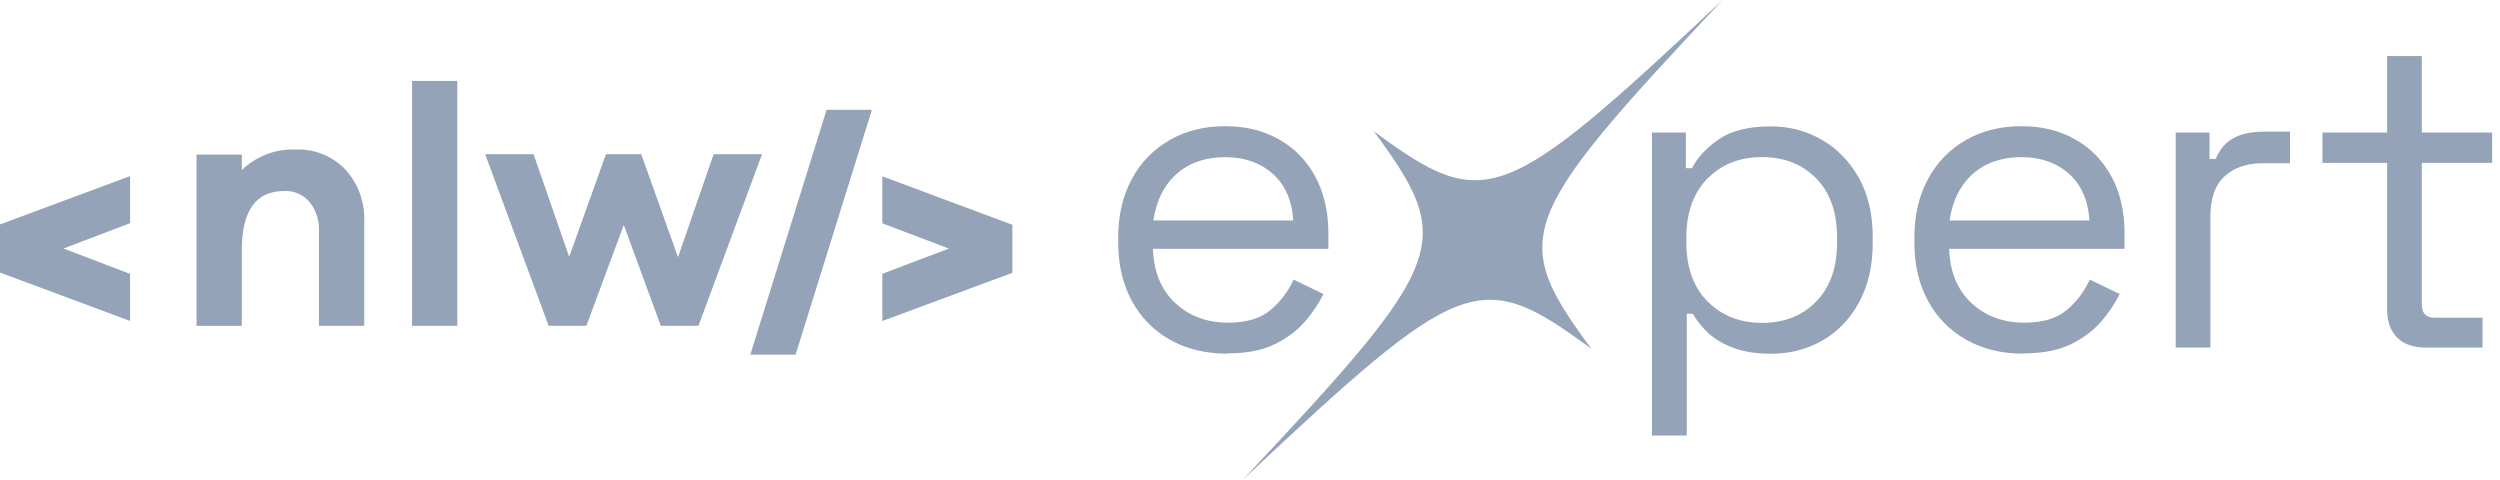
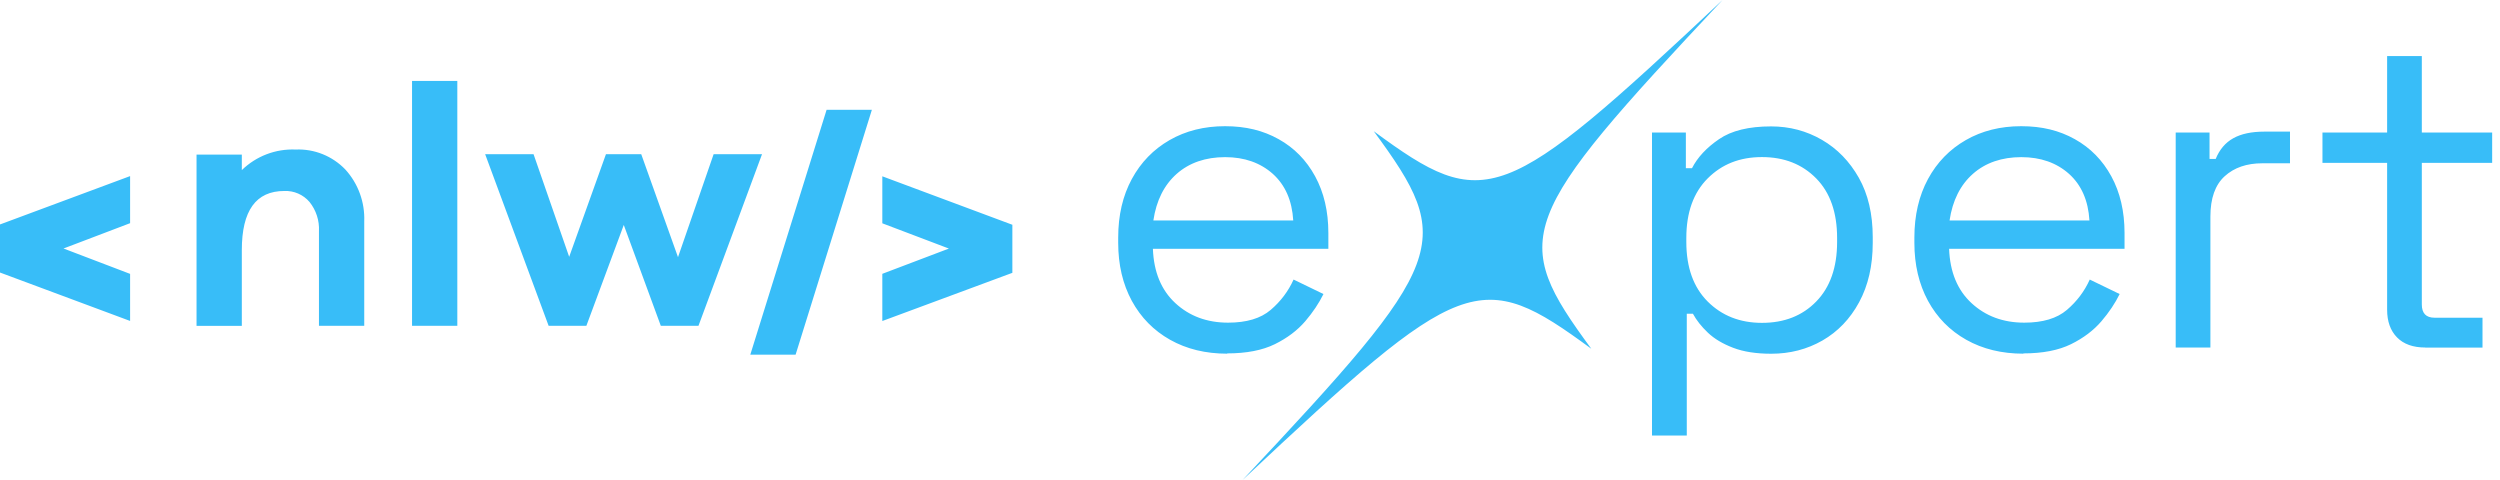
<svg xmlns="http://www.w3.org/2000/svg" width="125" height="24" viewBox="0 0 125 24" fill="none">
-   <path fill-rule="evenodd" clip-rule="evenodd" d="M79.566 17.439C73.996 13.34 73.127 13.668 62.127 24C72.459 13 72.787 12.134 68.688 6.561C74.257 10.66 75.127 10.332 86.127 0C75.794 11 75.467 11.866 79.566 17.439ZM121.269 17.376C120.655 17.376 120.182 17.208 119.851 16.87C119.521 16.533 119.356 16.071 119.356 15.486V8.144H116.123V6.627L119.356 6.627V2.803L121.091 2.803V6.627L124.608 6.627V8.144H121.091V15.224C121.091 15.664 121.302 15.886 121.729 15.886H124.125V17.38L121.266 17.38L121.269 17.376ZM20.602 4.046L20.602 16.289H22.866L22.866 4.046H20.602ZM44.116 16.041V13.691L47.445 12.428L44.116 11.165V8.815L50.601 11.232H50.618V13.648H50.601L44.116 16.051V16.044V16.041ZM41.33 5.49L37.515 17.733H39.78L43.594 5.49L41.33 5.49ZM6.505 11.155V8.805L0.013 11.218H0L0 13.631H0.013L6.505 16.047L6.505 13.694L3.176 12.425L6.505 11.159V11.155ZM18.212 11.073C18.249 10.118 17.912 9.182 17.267 8.475L17.27 8.478C16.623 7.804 15.72 7.437 14.785 7.477C13.783 7.434 12.812 7.804 12.091 8.505V7.731H9.827V16.292L12.091 16.292V12.501C12.091 10.531 12.798 9.549 14.216 9.549C14.699 9.529 15.162 9.731 15.476 10.098C15.806 10.508 15.975 11.03 15.948 11.555V16.289H18.212V11.073ZM33.04 16.289L34.924 16.289L38.101 7.711L35.681 7.711L33.9 12.858L32.062 7.711L30.297 7.711L28.459 12.841L26.678 7.711L24.258 7.711L27.431 16.289H29.319L31.189 11.248L33.04 16.289ZM61.364 17.684C60.279 17.684 59.328 17.452 58.505 16.989C57.685 16.527 57.047 15.879 56.591 15.043C56.138 14.206 55.91 13.241 55.91 12.14V11.876C55.91 10.762 56.138 9.787 56.591 8.951C57.044 8.115 57.675 7.467 58.481 7.004C59.288 6.541 60.21 6.31 61.251 6.31C62.292 6.31 63.155 6.525 63.932 6.958C64.709 7.391 65.317 8.009 65.756 8.815C66.196 9.622 66.418 10.567 66.418 11.651V12.441L57.645 12.441C57.688 13.598 58.062 14.504 58.766 15.155C59.47 15.806 60.349 16.133 61.403 16.133C62.325 16.133 63.036 15.922 63.535 15.495C64.034 15.069 64.415 14.563 64.679 13.978L66.173 14.702C65.951 15.155 65.647 15.611 65.261 16.064C64.871 16.517 64.368 16.9 63.743 17.208C63.119 17.515 62.325 17.67 61.357 17.67L61.364 17.684ZM57.672 11.023L64.662 11.023C64.603 10.028 64.262 9.252 63.641 8.693C63.016 8.138 62.223 7.857 61.255 7.857C60.286 7.857 59.466 8.134 58.835 8.693C58.204 9.252 57.817 10.028 57.668 11.023H57.672ZM82.6 6.627V21.772L82.604 21.776H84.339V15.687H84.646C84.822 16.011 85.069 16.325 85.393 16.633C85.717 16.94 86.137 17.191 86.659 17.39C87.178 17.588 87.813 17.687 88.56 17.687C89.499 17.687 90.355 17.465 91.121 17.026C91.888 16.586 92.503 15.948 92.956 15.112C93.409 14.276 93.637 13.288 93.637 12.144V11.86C93.637 10.703 93.405 9.711 92.943 8.891C92.48 8.072 91.865 7.437 91.095 6.991C90.325 6.545 89.479 6.32 88.556 6.32C87.443 6.32 86.573 6.531 85.952 6.958C85.327 7.384 84.878 7.867 84.6 8.409H84.293V6.627H82.6ZM90.811 15.076C90.117 15.79 89.211 16.143 88.097 16.143C87 16.143 86.094 15.786 85.383 15.076C84.673 14.365 84.316 13.373 84.316 12.098V11.899C84.316 10.623 84.673 9.632 85.383 8.921C86.094 8.211 86.983 7.854 88.097 7.854C89.211 7.854 90.113 8.211 90.811 8.921C91.508 9.632 91.855 10.623 91.855 11.899V12.098C91.855 13.373 91.505 14.365 90.811 15.076ZM101.173 17.684C100.089 17.684 99.137 17.452 98.314 16.989C97.494 16.527 96.856 15.879 96.4 15.043C95.948 14.206 95.719 13.241 95.719 12.14V11.876C95.719 10.762 95.948 9.787 96.4 8.951C96.853 8.115 97.484 7.467 98.291 7.004C99.097 6.541 100.02 6.31 101.061 6.31C102.102 6.31 102.965 6.525 103.741 6.958C104.518 7.391 105.126 8.009 105.566 8.815C106.006 9.622 106.227 10.567 106.227 11.651V12.441L97.455 12.441C97.498 13.598 97.871 14.504 98.575 15.155C99.279 15.806 100.158 16.133 101.213 16.133C102.135 16.133 102.846 15.922 103.345 15.495C103.844 15.069 104.224 14.563 104.488 13.978L105.982 14.702C105.761 15.155 105.457 15.611 105.07 16.064C104.68 16.517 104.178 16.9 103.553 17.208C102.928 17.515 102.135 17.67 101.167 17.67L101.173 17.684ZM97.481 11.023H104.472C104.412 10.028 104.072 9.252 103.451 8.693C102.826 8.138 102.033 7.857 101.064 7.857C100.096 7.857 99.276 8.134 98.645 8.693C98.013 9.252 97.627 10.028 97.478 11.023H97.481ZM108.785 6.627V17.376H110.52V10.825C110.52 9.916 110.758 9.245 111.234 8.812C111.71 8.379 112.338 8.164 113.115 8.164H114.5V6.581H113.224C112.58 6.581 112.061 6.69 111.664 6.912C111.267 7.133 110.977 7.477 110.785 7.946H110.477V6.627H108.785Z" fill="#94a3b8" />
+   <path fill-rule="evenodd" clip-rule="evenodd" d="M79.566 17.439C73.996 13.34 73.127 13.668 62.127 24C72.459 13 72.787 12.134 68.688 6.561C74.257 10.66 75.127 10.332 86.127 0C75.794 11 75.467 11.866 79.566 17.439ZM121.269 17.376C120.655 17.376 120.182 17.208 119.851 16.87C119.521 16.533 119.356 16.071 119.356 15.486V8.144H116.123V6.627L119.356 6.627V2.803L121.091 2.803V6.627L124.608 6.627V8.144H121.091V15.224C121.091 15.664 121.302 15.886 121.729 15.886H124.125V17.38L121.266 17.38L121.269 17.376ZM20.602 4.046L20.602 16.289H22.866L22.866 4.046H20.602ZM44.116 16.041V13.691L47.445 12.428L44.116 11.165V8.815L50.601 11.232H50.618V13.648H50.601L44.116 16.051V16.044V16.041ZM41.33 5.49L37.515 17.733H39.78L43.594 5.49L41.33 5.49ZM6.505 11.155V8.805L0.013 11.218H0L0 13.631H0.013L6.505 16.047L6.505 13.694L3.176 12.425L6.505 11.159V11.155ZM18.212 11.073C18.249 10.118 17.912 9.182 17.267 8.475L17.27 8.478C16.623 7.804 15.72 7.437 14.785 7.477C13.783 7.434 12.812 7.804 12.091 8.505V7.731H9.827V16.292L12.091 16.292V12.501C12.091 10.531 12.798 9.549 14.216 9.549C14.699 9.529 15.162 9.731 15.476 10.098C15.806 10.508 15.975 11.03 15.948 11.555V16.289H18.212V11.073ZM33.04 16.289L34.924 16.289L38.101 7.711L35.681 7.711L33.9 12.858L32.062 7.711L30.297 7.711L28.459 12.841L26.678 7.711L24.258 7.711L27.431 16.289H29.319L31.189 11.248L33.04 16.289ZM61.364 17.684C60.279 17.684 59.328 17.452 58.505 16.989C57.685 16.527 57.047 15.879 56.591 15.043C56.138 14.206 55.91 13.241 55.91 12.14V11.876C55.91 10.762 56.138 9.787 56.591 8.951C57.044 8.115 57.675 7.467 58.481 7.004C59.288 6.541 60.21 6.31 61.251 6.31C62.292 6.31 63.155 6.525 63.932 6.958C64.709 7.391 65.317 8.009 65.756 8.815C66.196 9.622 66.418 10.567 66.418 11.651V12.441L57.645 12.441C57.688 13.598 58.062 14.504 58.766 15.155C59.47 15.806 60.349 16.133 61.403 16.133C62.325 16.133 63.036 15.922 63.535 15.495C64.034 15.069 64.415 14.563 64.679 13.978L66.173 14.702C65.951 15.155 65.647 15.611 65.261 16.064C64.871 16.517 64.368 16.9 63.743 17.208C63.119 17.515 62.325 17.67 61.357 17.67L61.364 17.684ZM57.672 11.023L64.662 11.023C64.603 10.028 64.262 9.252 63.641 8.693C63.016 8.138 62.223 7.857 61.255 7.857C60.286 7.857 59.466 8.134 58.835 8.693C58.204 9.252 57.817 10.028 57.668 11.023H57.672ZM82.6 6.627V21.772L82.604 21.776H84.339V15.687H84.646C84.822 16.011 85.069 16.325 85.393 16.633C85.717 16.94 86.137 17.191 86.659 17.39C87.178 17.588 87.813 17.687 88.56 17.687C89.499 17.687 90.355 17.465 91.121 17.026C91.888 16.586 92.503 15.948 92.956 15.112C93.409 14.276 93.637 13.288 93.637 12.144V11.86C93.637 10.703 93.405 9.711 92.943 8.891C92.48 8.072 91.865 7.437 91.095 6.991C90.325 6.545 89.479 6.32 88.556 6.32C87.443 6.32 86.573 6.531 85.952 6.958C85.327 7.384 84.878 7.867 84.6 8.409H84.293V6.627H82.6ZM90.811 15.076C90.117 15.79 89.211 16.143 88.097 16.143C87 16.143 86.094 15.786 85.383 15.076C84.673 14.365 84.316 13.373 84.316 12.098V11.899C84.316 10.623 84.673 9.632 85.383 8.921C86.094 8.211 86.983 7.854 88.097 7.854C89.211 7.854 90.113 8.211 90.811 8.921C91.508 9.632 91.855 10.623 91.855 11.899V12.098C91.855 13.373 91.505 14.365 90.811 15.076ZM101.173 17.684C100.089 17.684 99.137 17.452 98.314 16.989C97.494 16.527 96.856 15.879 96.4 15.043C95.948 14.206 95.719 13.241 95.719 12.14V11.876C95.719 10.762 95.948 9.787 96.4 8.951C96.853 8.115 97.484 7.467 98.291 7.004C99.097 6.541 100.02 6.31 101.061 6.31C102.102 6.31 102.965 6.525 103.741 6.958C104.518 7.391 105.126 8.009 105.566 8.815C106.006 9.622 106.227 10.567 106.227 11.651V12.441L97.455 12.441C97.498 13.598 97.871 14.504 98.575 15.155C99.279 15.806 100.158 16.133 101.213 16.133C102.135 16.133 102.846 15.922 103.345 15.495C103.844 15.069 104.224 14.563 104.488 13.978L105.982 14.702C105.761 15.155 105.457 15.611 105.07 16.064C104.68 16.517 104.178 16.9 103.553 17.208C102.928 17.515 102.135 17.67 101.167 17.67L101.173 17.684ZM97.481 11.023H104.472C104.412 10.028 104.072 9.252 103.451 8.693C102.826 8.138 102.033 7.857 101.064 7.857C100.096 7.857 99.276 8.134 98.645 8.693C98.013 9.252 97.627 10.028 97.478 11.023H97.481ZM108.785 6.627V17.376H110.52V10.825C110.52 9.916 110.758 9.245 111.234 8.812C111.71 8.379 112.338 8.164 113.115 8.164H114.5V6.581H113.224C112.58 6.581 112.061 6.69 111.664 6.912C111.267 7.133 110.977 7.477 110.785 7.946H110.477V6.627H108.785Z" fill="#38bdf8" />
</svg>
